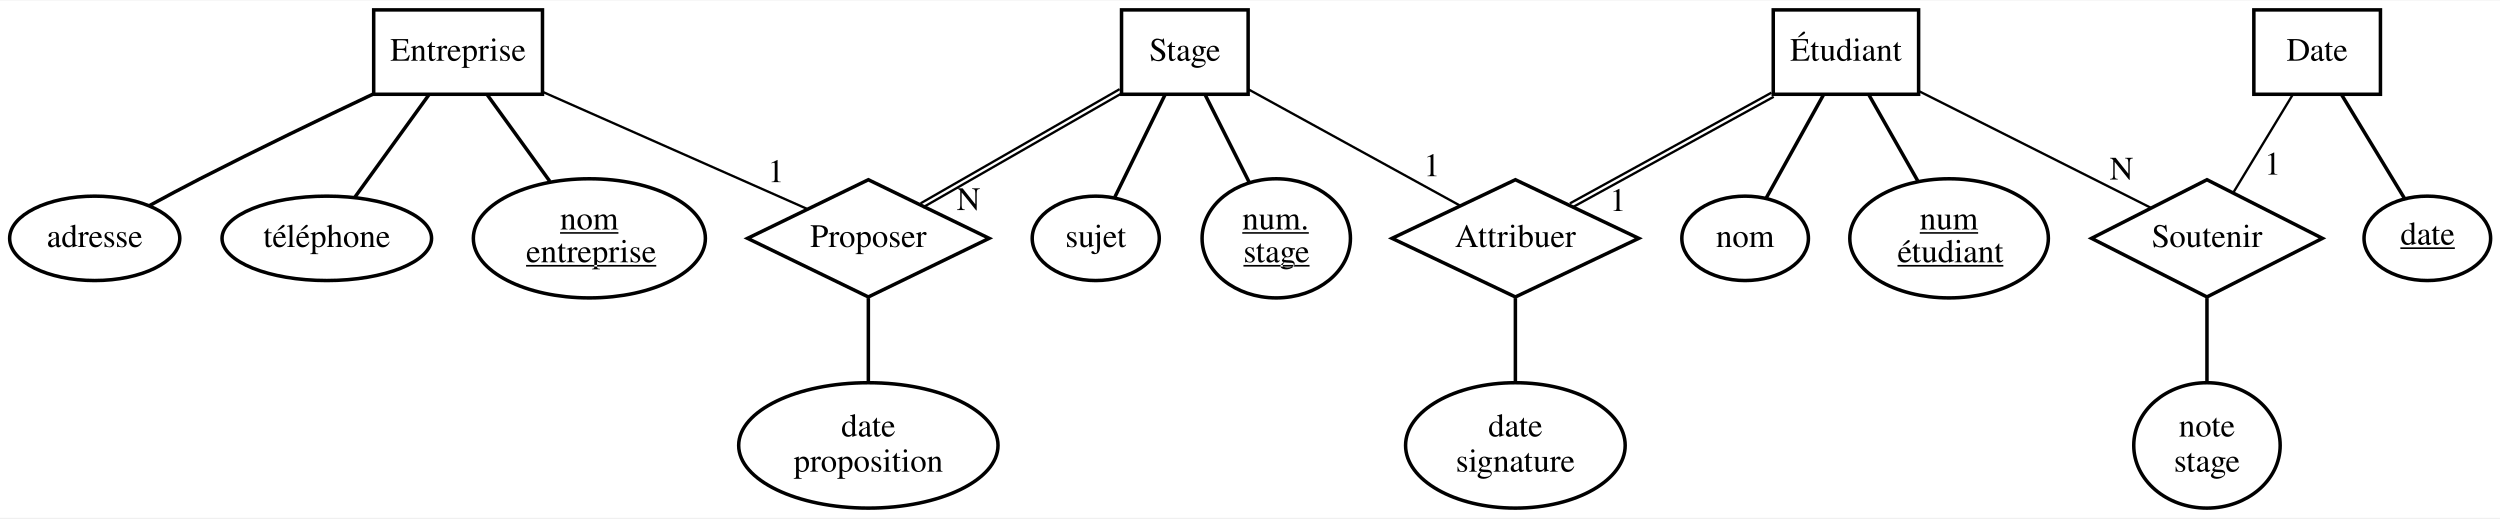
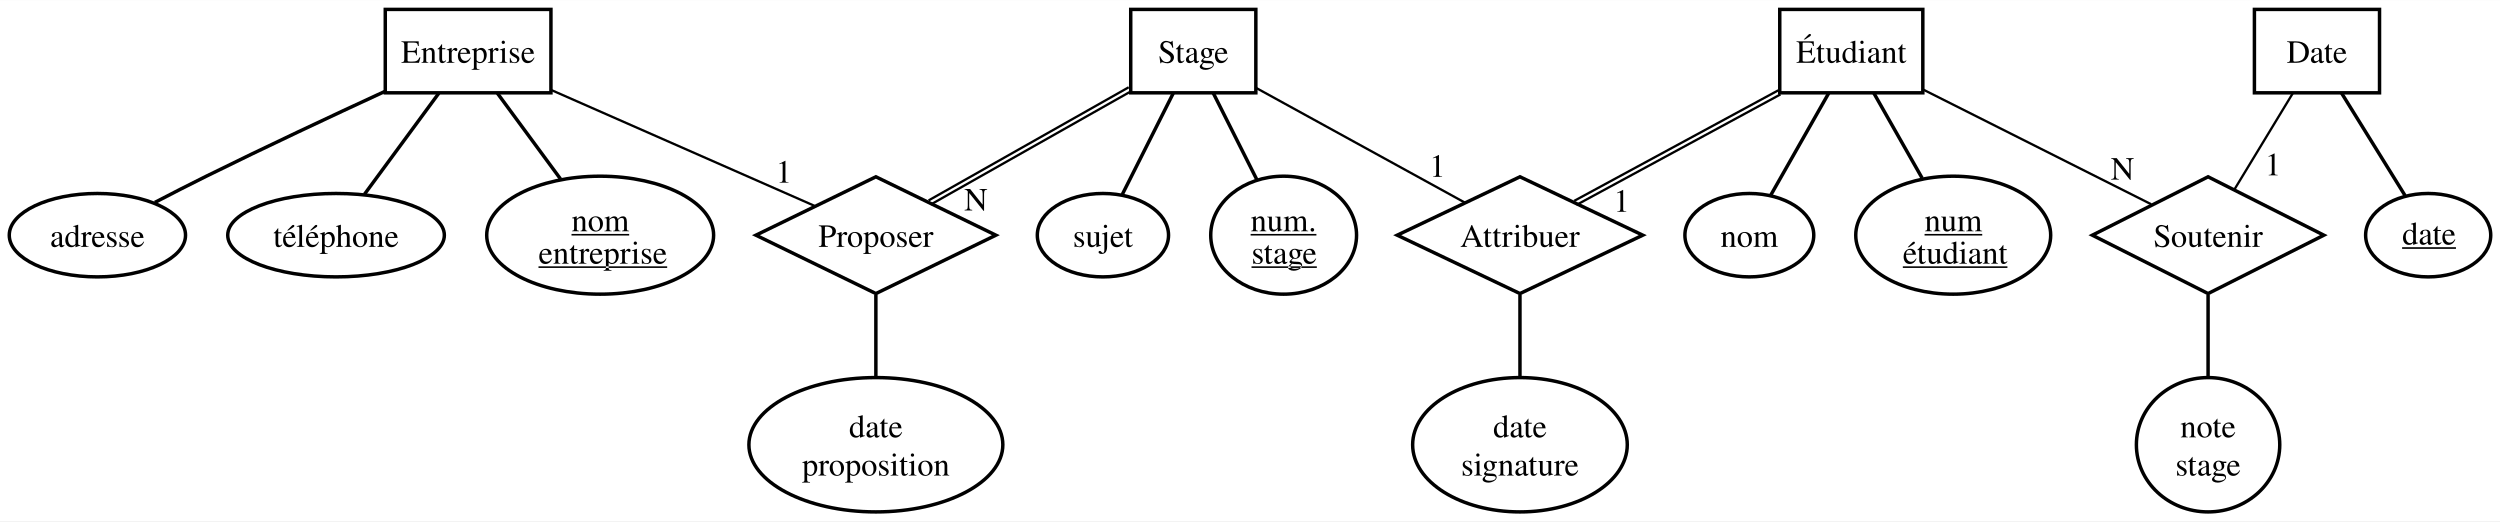
- <svg xmlns="http://www.w3.org/2000/svg" width="1066pt" height="221pt" viewBox="0.00 0.00 1066.40 220.65">
-   <g id="graph0" class="graph" transform="scale(1 1) rotate(0) translate(4 216.65)">
-     <polygon fill="white" stroke="none" points="-4,4 -4,-216.65 1062.4,-216.65 1062.4,4 -4,4" />
+ <svg xmlns="http://www.w3.org/2000/svg" width="1079pt" height="225pt" viewBox="0.00 0.00 1079.04 224.89">
+   <g id="graph0" class="graph" transform="scale(1 1) rotate(0) translate(4 220.89)">
+     <polygon fill="white" stroke="none" points="-4,4 -4,-220.89 1075.04,-220.89 1075.04,4 -4,4" />
    <g id="node1" class="node">
-       <polygon fill="#ffffff" stroke="black" stroke-width="1.5" points="227.4,-212.65 155.4,-212.65 155.4,-176.65 227.4,-176.65 227.4,-212.65" />
-       <text text-anchor="middle" x="191.4" y="-190.95" font-family="Times,serif" font-size="14.00">Entreprise</text>
+       <polygon fill="#ffffff" stroke="black" stroke-width="1.5" points="233.79,-216.89 162.29,-216.89 162.29,-180.89 233.79,-180.89 233.79,-216.89" />
+       <text text-anchor="middle" x="198.04" y="-193.84" font-family="Times,serif" font-size="14.00">Entreprise</text>
    </g>
    <g id="node5" class="node">
-       <ellipse fill="#ffffff" stroke="black" stroke-width="1.5" cx="36.4" cy="-115.2" rx="36.29" ry="18" />
-       <text text-anchor="middle" x="36.4" y="-111.5" font-family="Times,serif" font-size="14.00">adresse</text>
+       <ellipse fill="#ffffff" stroke="black" stroke-width="1.5" cx="38.04" cy="-119.44" rx="38.04" ry="18" />
+       <text text-anchor="middle" x="38.04" y="-114.39" font-family="Times,serif" font-size="14.00">adresse</text>
    </g>
    <g id="edge2" class="edge">
-       <path fill="none" stroke="black" stroke-width="1.5" d="M155.01,-176.67C133.48,-166.48 105.74,-153.12 81.4,-140.65 74.27,-137 66.6,-132.9 59.64,-129.11" />
+       <path fill="none" stroke="black" stroke-width="1.5" d="M161.99,-181.44C139.7,-171.16 110.59,-157.52 85.04,-144.89 77.79,-141.31 69.97,-137.3 62.83,-133.58" />
    </g>
    <g id="node6" class="node">
-       <ellipse fill="#ffffff" stroke="black" stroke-width="1.5" cx="135.4" cy="-115.2" rx="44.69" ry="18" />
-       <text text-anchor="middle" x="135.4" y="-111.5" font-family="Times,serif" font-size="14.00">téléphone</text>
+       <ellipse fill="#ffffff" stroke="black" stroke-width="1.5" cx="141.04" cy="-119.44" rx="46.75" ry="18" />
+       <text text-anchor="middle" x="141.04" y="-114.39" font-family="Times,serif" font-size="14.00">téléphone</text>
    </g>
    <g id="edge3" class="edge">
-       <path fill="none" stroke="black" stroke-width="1.5" d="M178.97,-176.46C169.56,-163.45 156.71,-145.68 147.41,-132.81" />
+       <path fill="none" stroke="black" stroke-width="1.5" d="M185.39,-180.7C175.82,-167.69 162.74,-149.92 153.27,-137.05" />
    </g>
    <g id="node9" class="node">
-       <ellipse fill="#ffffff" stroke="black" stroke-width="1.5" cx="247.4" cy="-115.2" rx="49.49" ry="25.41" />
-       <text text-anchor="start" x="234.9" y="-119" font-family="Times,serif" text-decoration="underline" font-size="14.00">nom</text>
-       <text text-anchor="start" x="220.4" y="-105" font-family="Times,serif" text-decoration="underline" font-size="14.00">entreprise</text>
+       <ellipse fill="#ffffff" stroke="black" stroke-width="1.5" cx="255.04" cy="-119.44" rx="48.97" ry="25.46" />
+       <text text-anchor="start" x="242.67" y="-121.14" font-family="Times,serif" text-decoration="underline" font-size="14.00">nom</text>
+       <text text-anchor="start" x="228.42" y="-107.14" font-family="Times,serif" text-decoration="underline" font-size="14.00">entreprise</text>
    </g>
    <g id="edge1" class="edge">
-       <path fill="none" stroke="black" stroke-width="1.5" d="M203.82,-176.46C211.69,-165.59 221.95,-151.39 230.54,-139.51" />
+       <path fill="none" stroke="black" stroke-width="1.5" d="M210.69,-180.7C218.7,-169.83 229.14,-155.63 237.89,-143.75" />
    </g>
    <g id="node16" class="node">
-       <polygon fill="#ffffff" stroke="black" stroke-width="1.5" points="366.4,-140.2 314.87,-115.2 366.4,-90.2 417.93,-115.2 366.4,-140.2" />
-       <text text-anchor="middle" x="366.4" y="-111.5" font-family="Times,serif" font-size="14.00">Proposer</text>
+       <polygon fill="#ffffff" stroke="black" stroke-width="1.5" points="374.04,-144.64 322.26,-119.44 374.04,-94.24 425.83,-119.44 374.04,-144.64" />
+       <text text-anchor="middle" x="374.04" y="-114.39" font-family="Times,serif" font-size="14.00">Proposer</text>
    </g>
    <g id="edge13" class="edge">
-       <path fill="none" stroke="#000000" d="M227.66,-177.6C261.2,-162.76 310.24,-141.05 340.14,-127.82" />
-       <text text-anchor="middle" x="326.99" y="-139.18" font-family="Times,serif" font-size="14.00">1</text>
+       <path fill="none" stroke="#000000" d="M234.09,-182.03C267.78,-167.21 317.3,-145.41 347.51,-132.12" />
+       <text text-anchor="middle" x="334.32" y="-142.1" font-family="Times,serif" font-size="14.00">1</text>
    </g>
    <g id="node2" class="node">
-       <polygon fill="#ffffff" stroke="black" stroke-width="1.5" points="528.4,-212.65 474.4,-212.65 474.4,-176.65 528.4,-176.65 528.4,-212.65" />
-       <text text-anchor="middle" x="501.4" y="-190.95" font-family="Times,serif" font-size="14.00">Stage</text>
+       <polygon fill="#ffffff" stroke="black" stroke-width="1.5" points="538.04,-216.89 484.04,-216.89 484.04,-180.89 538.04,-180.89 538.04,-216.89" />
+       <text text-anchor="middle" x="511.04" y="-193.84" font-family="Times,serif" font-size="14.00">Stage</text>
    </g>
    <g id="node7" class="node">
-       <ellipse fill="#ffffff" stroke="black" stroke-width="1.5" cx="463.4" cy="-115.2" rx="27.1" ry="18" />
-       <text text-anchor="middle" x="463.4" y="-111.5" font-family="Times,serif" font-size="14.00">sujet</text>
+       <ellipse fill="#ffffff" stroke="black" stroke-width="1.5" cx="472.04" cy="-119.44" rx="28.32" ry="18" />
+       <text text-anchor="middle" x="472.04" y="-114.39" font-family="Times,serif" font-size="14.00">sujet</text>
    </g>
    <g id="edge5" class="edge">
-       <path fill="none" stroke="black" stroke-width="1.5" d="M492.96,-176.46C486.58,-163.45 477.86,-145.68 471.55,-132.81" />
+       <path fill="none" stroke="black" stroke-width="1.5" d="M502.39,-180.7C495.84,-167.69 486.89,-149.92 480.41,-137.05" />
    </g>
    <g id="node10" class="node">
-       <ellipse fill="#ffffff" stroke="black" stroke-width="1.5" cx="540.4" cy="-115.2" rx="31.64" ry="25.41" />
-       <text text-anchor="start" x="525.9" y="-119" font-family="Times,serif" text-decoration="underline" font-size="14.00">num.</text>
-       <text text-anchor="start" x="526.4" y="-105" font-family="Times,serif" text-decoration="underline" font-size="14.00">stage</text>
+       <ellipse fill="#ffffff" stroke="black" stroke-width="1.5" cx="550.04" cy="-119.44" rx="31.47" ry="25.46" />
+       <text text-anchor="start" x="535.79" y="-121.14" font-family="Times,serif" text-decoration="underline" font-size="14.00">num.</text>
+       <text text-anchor="start" x="536.17" y="-107.14" font-family="Times,serif" text-decoration="underline" font-size="14.00">stage</text>
    </g>
    <g id="edge4" class="edge">
-       <path fill="none" stroke="black" stroke-width="1.5" d="M510.05,-176.46C515.57,-165.5 522.79,-151.16 528.81,-139.22" />
+       <path fill="none" stroke="black" stroke-width="1.5" d="M519.7,-180.7C525.22,-169.74 532.44,-155.4 538.45,-143.46" />
    </g>
    <g id="edge16" class="edge">
-       <path fill="none" stroke="#000000" d="M473.58,-178.84C448.62,-164.52 412.13,-143.59 388.7,-130.14" />
-       <path fill="none" stroke="#000000" d="M474.58,-177.11C449.61,-162.79 413.12,-141.85 389.69,-128.41" />
-       <text text-anchor="middle" x="409.12" y="-127.26" font-family="Times,serif" font-size="14.00">N</text>
+       <path fill="none" stroke="#000000" d="M483.16,-183.28C457.86,-168.97 420.69,-147.96 396.8,-134.45" />
+       <path fill="none" stroke="#000000" d="M484.14,-181.54C458.84,-167.23 421.67,-146.22 397.78,-132.71" />
+       <text text-anchor="middle" x="417.23" y="-130.1" font-family="Times,serif" font-size="14.00">N</text>
    </g>
    <g id="node17" class="node">
-       <polygon fill="#ffffff" stroke="black" stroke-width="1.5" points="642.4,-140.2 589.78,-115.2 642.4,-90.2 695.02,-115.2 642.4,-140.2" />
-       <text text-anchor="middle" x="642.4" y="-111.5" font-family="Times,serif" font-size="14.00">Attribuer</text>
+       <polygon fill="#ffffff" stroke="black" stroke-width="1.5" points="652.04,-144.64 599.05,-119.44 652.04,-94.24 705.04,-119.44 652.04,-144.64" />
+       <text text-anchor="middle" x="652.04" y="-114.39" font-family="Times,serif" font-size="14.00">Attribuer</text>
    </g>
    <g id="edge14" class="edge">
-       <path fill="none" stroke="#000000" d="M528.58,-178.72C554.67,-164.39 593.68,-142.96 618.58,-129.28" />
-       <text text-anchor="middle" x="606.76" y="-141.72" font-family="Times,serif" font-size="14.00">1</text>
+       <path fill="none" stroke="#000000" d="M538.23,-182.96C564.32,-168.63 603.33,-147.2 628.23,-133.52" />
+       <text text-anchor="middle" x="616.41" y="-144.61" font-family="Times,serif" font-size="14.00">1</text>
    </g>
    <g id="node3" class="node">
-       <polygon fill="#ffffff" stroke="black" stroke-width="1.5" points="814.4,-212.65 752.4,-212.65 752.4,-176.65 814.4,-176.65 814.4,-212.65" />
-       <text text-anchor="middle" x="783.4" y="-190.95" font-family="Times,serif" font-size="14.00">Étudiant</text>
+       <polygon fill="#ffffff" stroke="black" stroke-width="1.5" points="825.92,-216.89 764.17,-216.89 764.17,-180.89 825.92,-180.89 825.92,-216.89" />
+       <text text-anchor="middle" x="795.04" y="-193.84" font-family="Times,serif" font-size="14.00">Étudiant</text>
    </g>
    <g id="node8" class="node">
-       <ellipse fill="#ffffff" stroke="black" stroke-width="1.5" cx="740.4" cy="-115.2" rx="27" ry="18" />
-       <text text-anchor="middle" x="740.4" y="-111.5" font-family="Times,serif" font-size="14.00">nom</text>
+       <ellipse fill="#ffffff" stroke="black" stroke-width="1.5" cx="751.04" cy="-119.44" rx="27.81" ry="18" />
+       <text text-anchor="middle" x="751.04" y="-114.39" font-family="Times,serif" font-size="14.00">nom</text>
    </g>
    <g id="edge7" class="edge">
-       <path fill="none" stroke="black" stroke-width="1.5" d="M773.85,-176.46C766.58,-163.36 756.63,-145.43 749.47,-132.54" />
+       <path fill="none" stroke="black" stroke-width="1.5" d="M785.28,-180.7C777.84,-167.6 767.65,-149.68 760.33,-136.79" />
    </g>
    <g id="node11" class="node">
-       <ellipse fill="#ffffff" stroke="black" stroke-width="1.5" cx="827.4" cy="-115.2" rx="42.35" ry="25.41" />
-       <text text-anchor="start" x="814.9" y="-119" font-family="Times,serif" text-decoration="underline" font-size="14.00">num</text>
-       <text text-anchor="start" x="805.4" y="-105" font-family="Times,serif" text-decoration="underline" font-size="14.00">étudiant</text>
+       <ellipse fill="#ffffff" stroke="black" stroke-width="1.5" cx="839.04" cy="-119.44" rx="42.07" ry="25.46" />
+       <text text-anchor="start" x="826.67" y="-121.14" font-family="Times,serif" text-decoration="underline" font-size="14.00">num</text>
+       <text text-anchor="start" x="817.29" y="-107.14" font-family="Times,serif" text-decoration="underline" font-size="14.00">étudiant</text>
    </g>
    <g id="edge6" class="edge">
-       <path fill="none" stroke="black" stroke-width="1.5" d="M793.16,-176.46C799.29,-165.68 807.27,-151.62 813.99,-139.8" />
+       <path fill="none" stroke="black" stroke-width="1.5" d="M804.81,-180.7C810.94,-169.92 818.92,-155.87 825.64,-144.04" />
    </g>
    <g id="edge12" class="edge">
-       <path fill="none" stroke="#000000" d="M751.62,-177.34C725.66,-163.08 689.3,-143.1 665.67,-130.12" />
-       <path fill="none" stroke="#000000" d="M752.59,-175.59C726.62,-161.32 690.26,-141.35 666.64,-128.37" />
-       <text text-anchor="middle" x="686.11" y="-126.87" font-family="Times,serif" font-size="14.00">1</text>
+       <path fill="none" stroke="#000000" d="M763.54,-181.97C737.09,-167.64 699.62,-147.35 675.46,-134.26" />
+       <path fill="none" stroke="#000000" d="M764.49,-180.21C738.04,-165.88 700.57,-145.59 676.41,-132.5" />
+       <text text-anchor="middle" x="695.9" y="-129.53" font-family="Times,serif" font-size="14.00">1</text>
    </g>
    <g id="node18" class="node">
-       <polygon fill="#ffffff" stroke="black" stroke-width="1.5" points="937.4,-140.2 888.15,-115.2 937.4,-90.2 986.65,-115.2 937.4,-140.2" />
-       <text text-anchor="middle" x="937.4" y="-111.5" font-family="Times,serif" font-size="14.00">Soutenir</text>
+       <polygon fill="#ffffff" stroke="black" stroke-width="1.5" points="949.04,-144.64 899.08,-119.44 949.04,-94.24 999.01,-119.44 949.04,-144.64" />
+       <text text-anchor="middle" x="949.04" y="-114.39" font-family="Times,serif" font-size="14.00">Soutenir</text>
    </g>
    <g id="edge17" class="edge">
-       <path fill="none" stroke="#000000" d="M814.56,-177.98C843.74,-163.3 886.73,-141.68 913.34,-128.29" />
-       <text text-anchor="middle" x="900.95" y="-140.29" font-family="Times,serif" font-size="14.00">N</text>
+       <path fill="none" stroke="#000000" d="M826.21,-182.22C855.21,-167.63 897.86,-146.18 924.51,-132.78" />
+       <text text-anchor="middle" x="912.11" y="-143.42" font-family="Times,serif" font-size="14.00">N</text>
    </g>
    <g id="node4" class="node">
-       <polygon fill="#ffffff" stroke="black" stroke-width="1.5" points="1011.4,-212.65 957.4,-212.65 957.4,-176.65 1011.4,-176.65 1011.4,-212.65" />
-       <text text-anchor="middle" x="984.4" y="-190.95" font-family="Times,serif" font-size="14.00">Date</text>
+       <polygon fill="#ffffff" stroke="black" stroke-width="1.5" points="1023.04,-216.89 969.04,-216.89 969.04,-180.89 1023.04,-180.89 1023.04,-216.89" />
+       <text text-anchor="middle" x="996.04" y="-193.84" font-family="Times,serif" font-size="14.00">Date</text>
    </g>
    <g id="node12" class="node">
-       <ellipse fill="#ffffff" stroke="black" stroke-width="1.5" cx="1031.4" cy="-115.2" rx="27" ry="18" />
-       <text text-anchor="start" x="1019.9" y="-112.5" font-family="Times,serif" text-decoration="underline" font-size="14.00">date</text>
+       <ellipse fill="#ffffff" stroke="black" stroke-width="1.5" cx="1044.04" cy="-119.44" rx="27" ry="18" />
+       <text text-anchor="start" x="1032.79" y="-115.39" font-family="Times,serif" text-decoration="underline" font-size="14.00">date</text>
    </g>
    <g id="edge8" class="edge">
-       <path fill="none" stroke="black" stroke-width="1.5" d="M994.83,-176.46C1002.83,-163.27 1013.8,-145.19 1021.64,-132.28" />
+       <path fill="none" stroke="black" stroke-width="1.5" d="M1006.7,-180.7C1014.87,-167.51 1026.08,-149.43 1034.08,-136.52" />
    </g>
    <g id="edge15" class="edge">
-       <path fill="none" stroke="#000000" d="M973.97,-176.46C966.5,-164.16 956.46,-147.61 948.79,-134.96" />
-       <text text-anchor="middle" x="965.41" y="-142.38" font-family="Times,serif" font-size="14.00">1</text>
+       <path fill="none" stroke="#000000" d="M985.61,-180.7C978.15,-168.4 968.11,-151.85 960.43,-139.21" />
+       <text text-anchor="middle" x="977.06" y="-145.27" font-family="Times,serif" font-size="14.00">1</text>
    </g>
    <g id="node13" class="node">
-       <ellipse fill="#ffffff" stroke="black" stroke-width="1.5" cx="366.4" cy="-26.87" rx="55.31" ry="26.74" />
-       <text text-anchor="middle" x="366.4" y="-30.67" font-family="Times,serif" font-size="14.00">date</text>
-       <text text-anchor="middle" x="366.4" y="-15.67" font-family="Times,serif" font-size="14.00">proposition</text>
+       <ellipse fill="#ffffff" stroke="black" stroke-width="1.5" cx="374.04" cy="-28.99" rx="54.8" ry="28.99" />
+       <text text-anchor="middle" x="374.04" y="-32.19" font-family="Times,serif" font-size="14.00">date</text>
+       <text text-anchor="middle" x="374.04" y="-15.69" font-family="Times,serif" font-size="14.00">proposition</text>
    </g>
    <g id="node14" class="node">
-       <ellipse fill="#ffffff" stroke="black" stroke-width="1.5" cx="642.4" cy="-26.87" rx="46.84" ry="26.74" />
-       <text text-anchor="middle" x="642.4" y="-30.67" font-family="Times,serif" font-size="14.00">date</text>
-       <text text-anchor="middle" x="642.4" y="-15.67" font-family="Times,serif" font-size="14.00">signature</text>
+       <ellipse fill="#ffffff" stroke="black" stroke-width="1.5" cx="652.04" cy="-28.99" rx="46.32" ry="28.99" />
+       <text text-anchor="middle" x="652.04" y="-32.19" font-family="Times,serif" font-size="14.00">date</text>
+       <text text-anchor="middle" x="652.04" y="-15.69" font-family="Times,serif" font-size="14.00">signature</text>
    </g>
    <g id="node15" class="node">
-       <ellipse fill="#ffffff" stroke="black" stroke-width="1.5" cx="937.4" cy="-26.87" rx="31.23" ry="26.74" />
-       <text text-anchor="middle" x="937.4" y="-30.67" font-family="Times,serif" font-size="14.00">note</text>
-       <text text-anchor="middle" x="937.4" y="-15.67" font-family="Times,serif" font-size="14.00">stage</text>
+       <ellipse fill="#ffffff" stroke="black" stroke-width="1.5" cx="949.04" cy="-28.99" rx="30.94" ry="28.99" />
+       <text text-anchor="middle" x="949.04" y="-32.19" font-family="Times,serif" font-size="14.00">note</text>
+       <text text-anchor="middle" x="949.04" y="-15.69" font-family="Times,serif" font-size="14.00">stage</text>
    </g>
    <g id="edge9" class="edge">
-       <path fill="none" stroke="#000000" stroke-width="1.5" d="M366.4,-89.69C366.4,-78.52 366.4,-65.3 366.4,-53.95" />
+       <path fill="none" stroke="#000000" stroke-width="1.5" d="M374.04,-93.8C374.04,-82.76 374.04,-69.68 374.04,-58.24" />
    </g>
    <g id="edge10" class="edge">
-       <path fill="none" stroke="#000000" stroke-width="1.5" d="M642.4,-89.69C642.4,-78.52 642.4,-65.3 642.4,-53.95" />
+       <path fill="none" stroke="#000000" stroke-width="1.5" d="M652.04,-93.8C652.04,-82.76 652.04,-69.68 652.04,-58.24" />
    </g>
    <g id="edge11" class="edge">
-       <path fill="none" stroke="#000000" stroke-width="1.5" d="M937.4,-89.69C937.4,-78.52 937.4,-65.3 937.4,-53.95" />
+       <path fill="none" stroke="#000000" stroke-width="1.5" d="M949.04,-93.8C949.04,-82.76 949.04,-69.68 949.04,-58.24" />
    </g>
  </g>
</svg>
